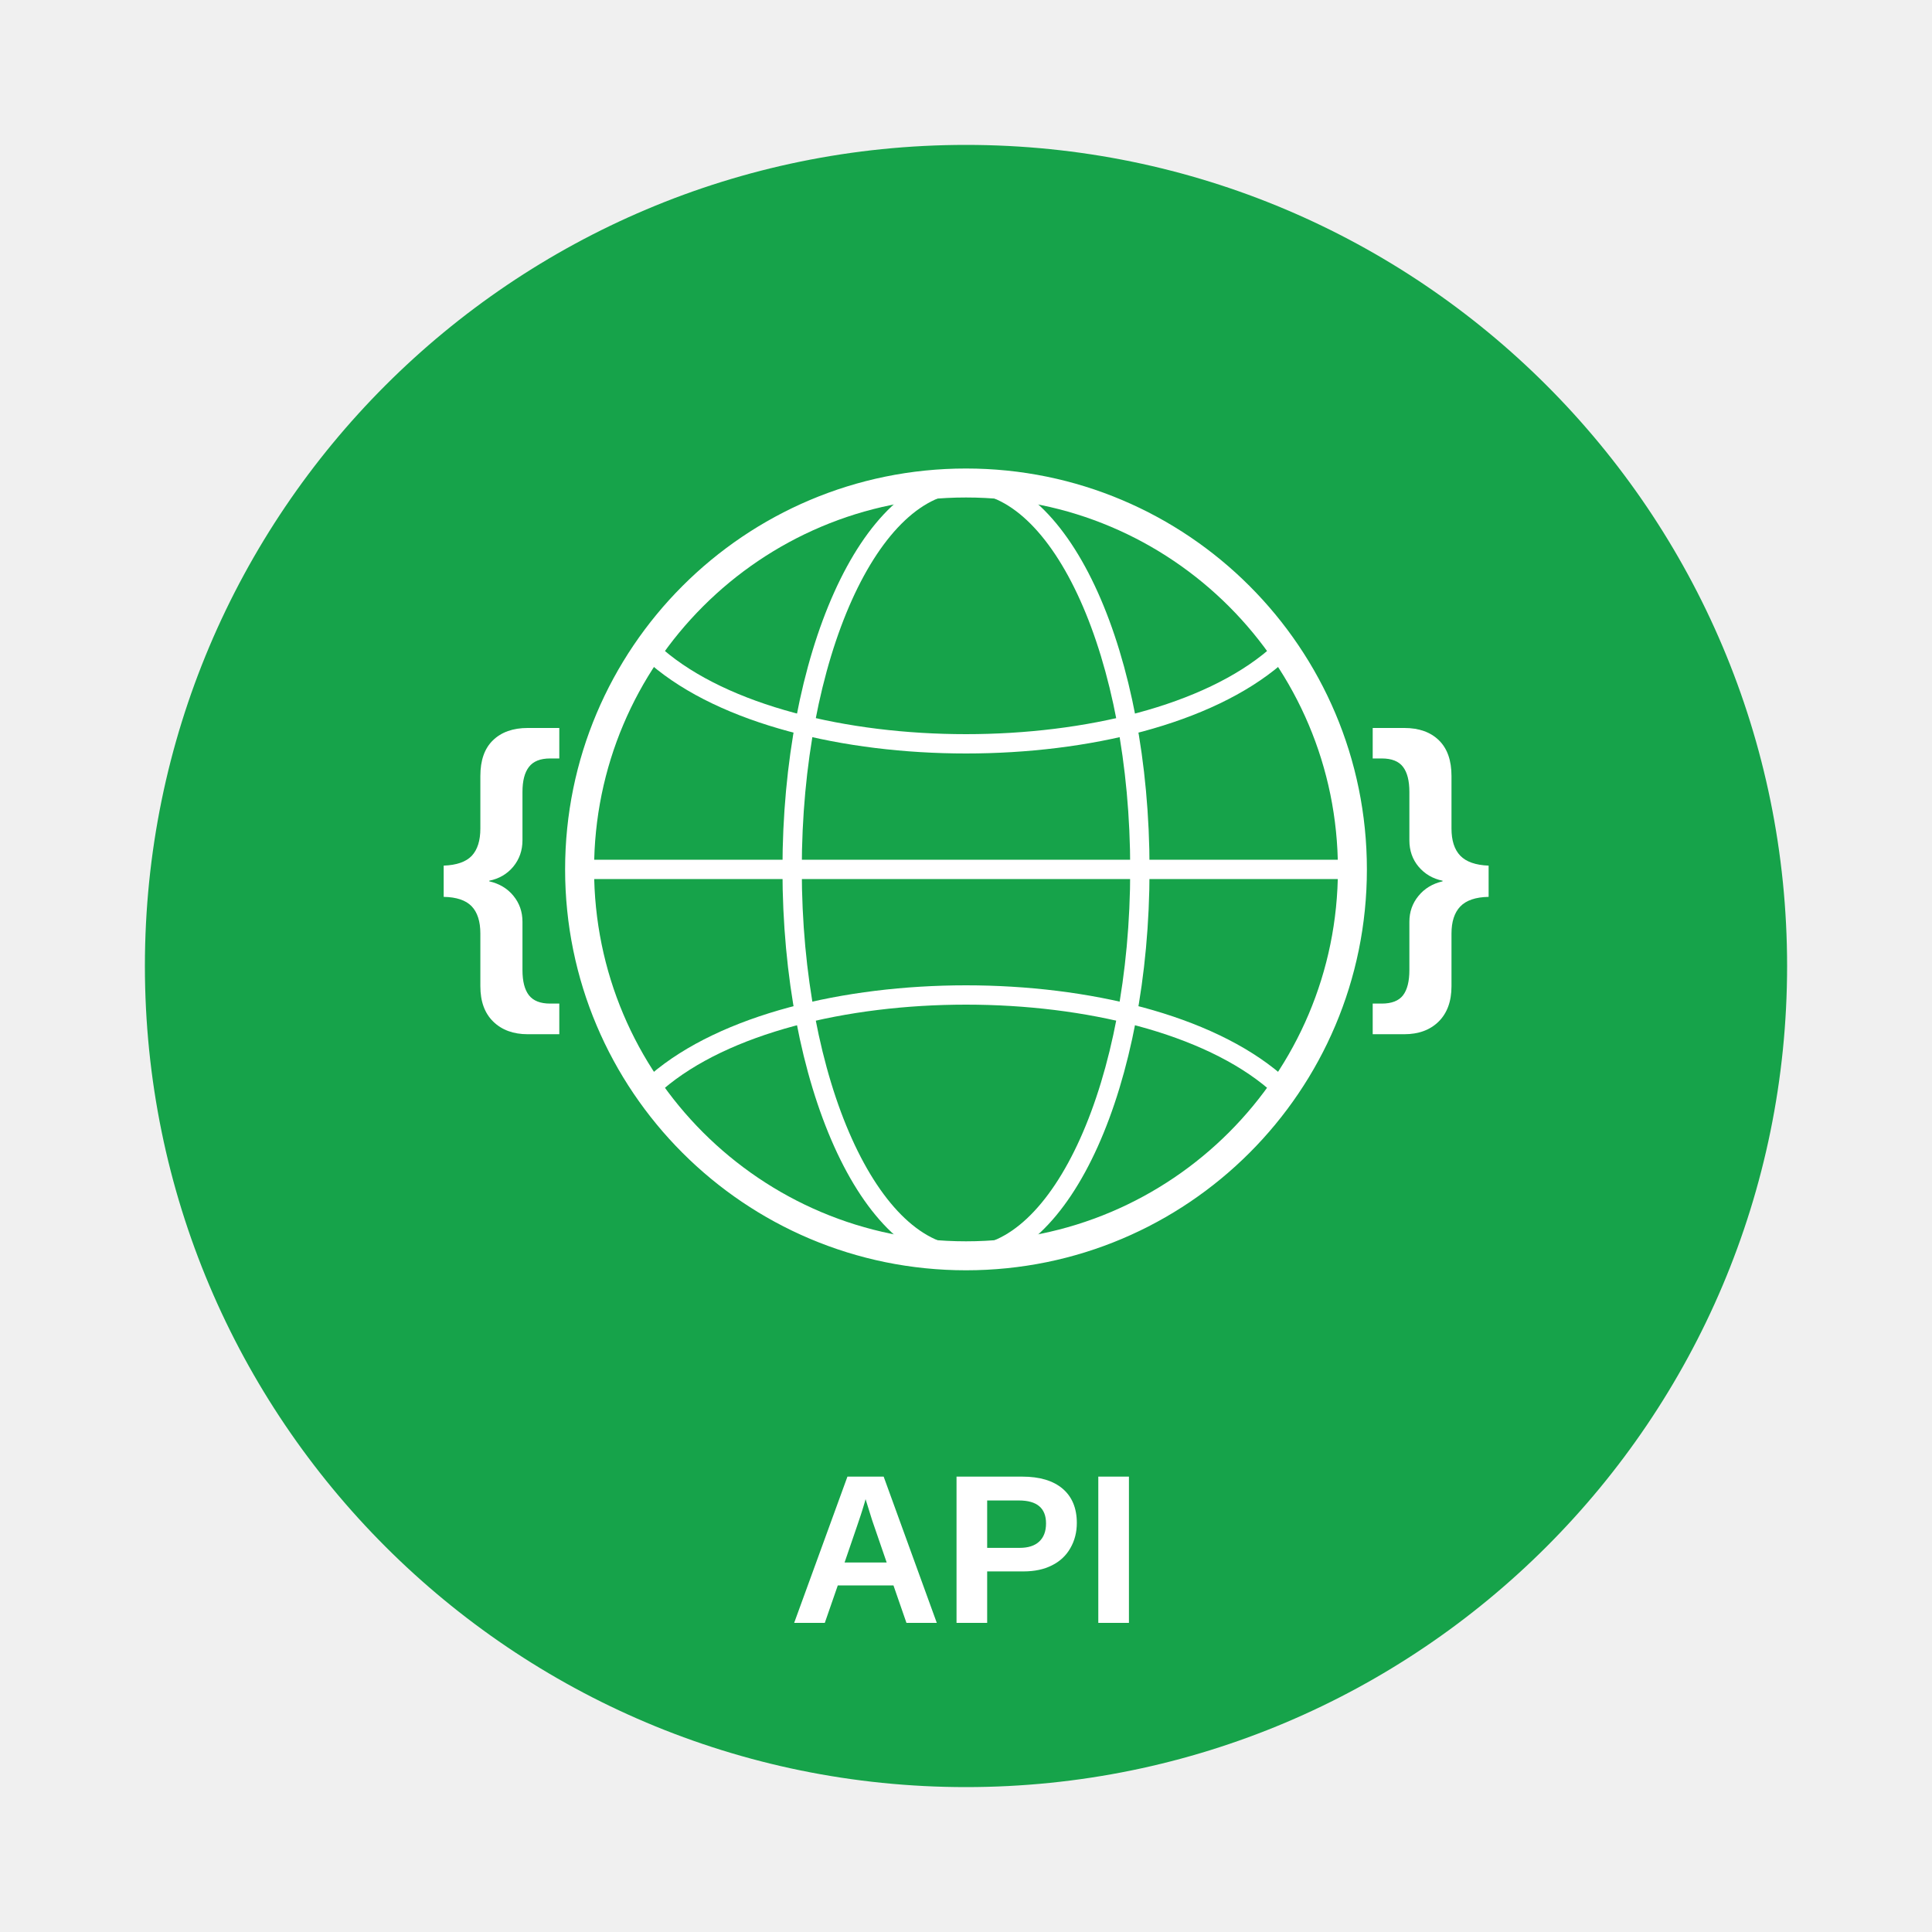
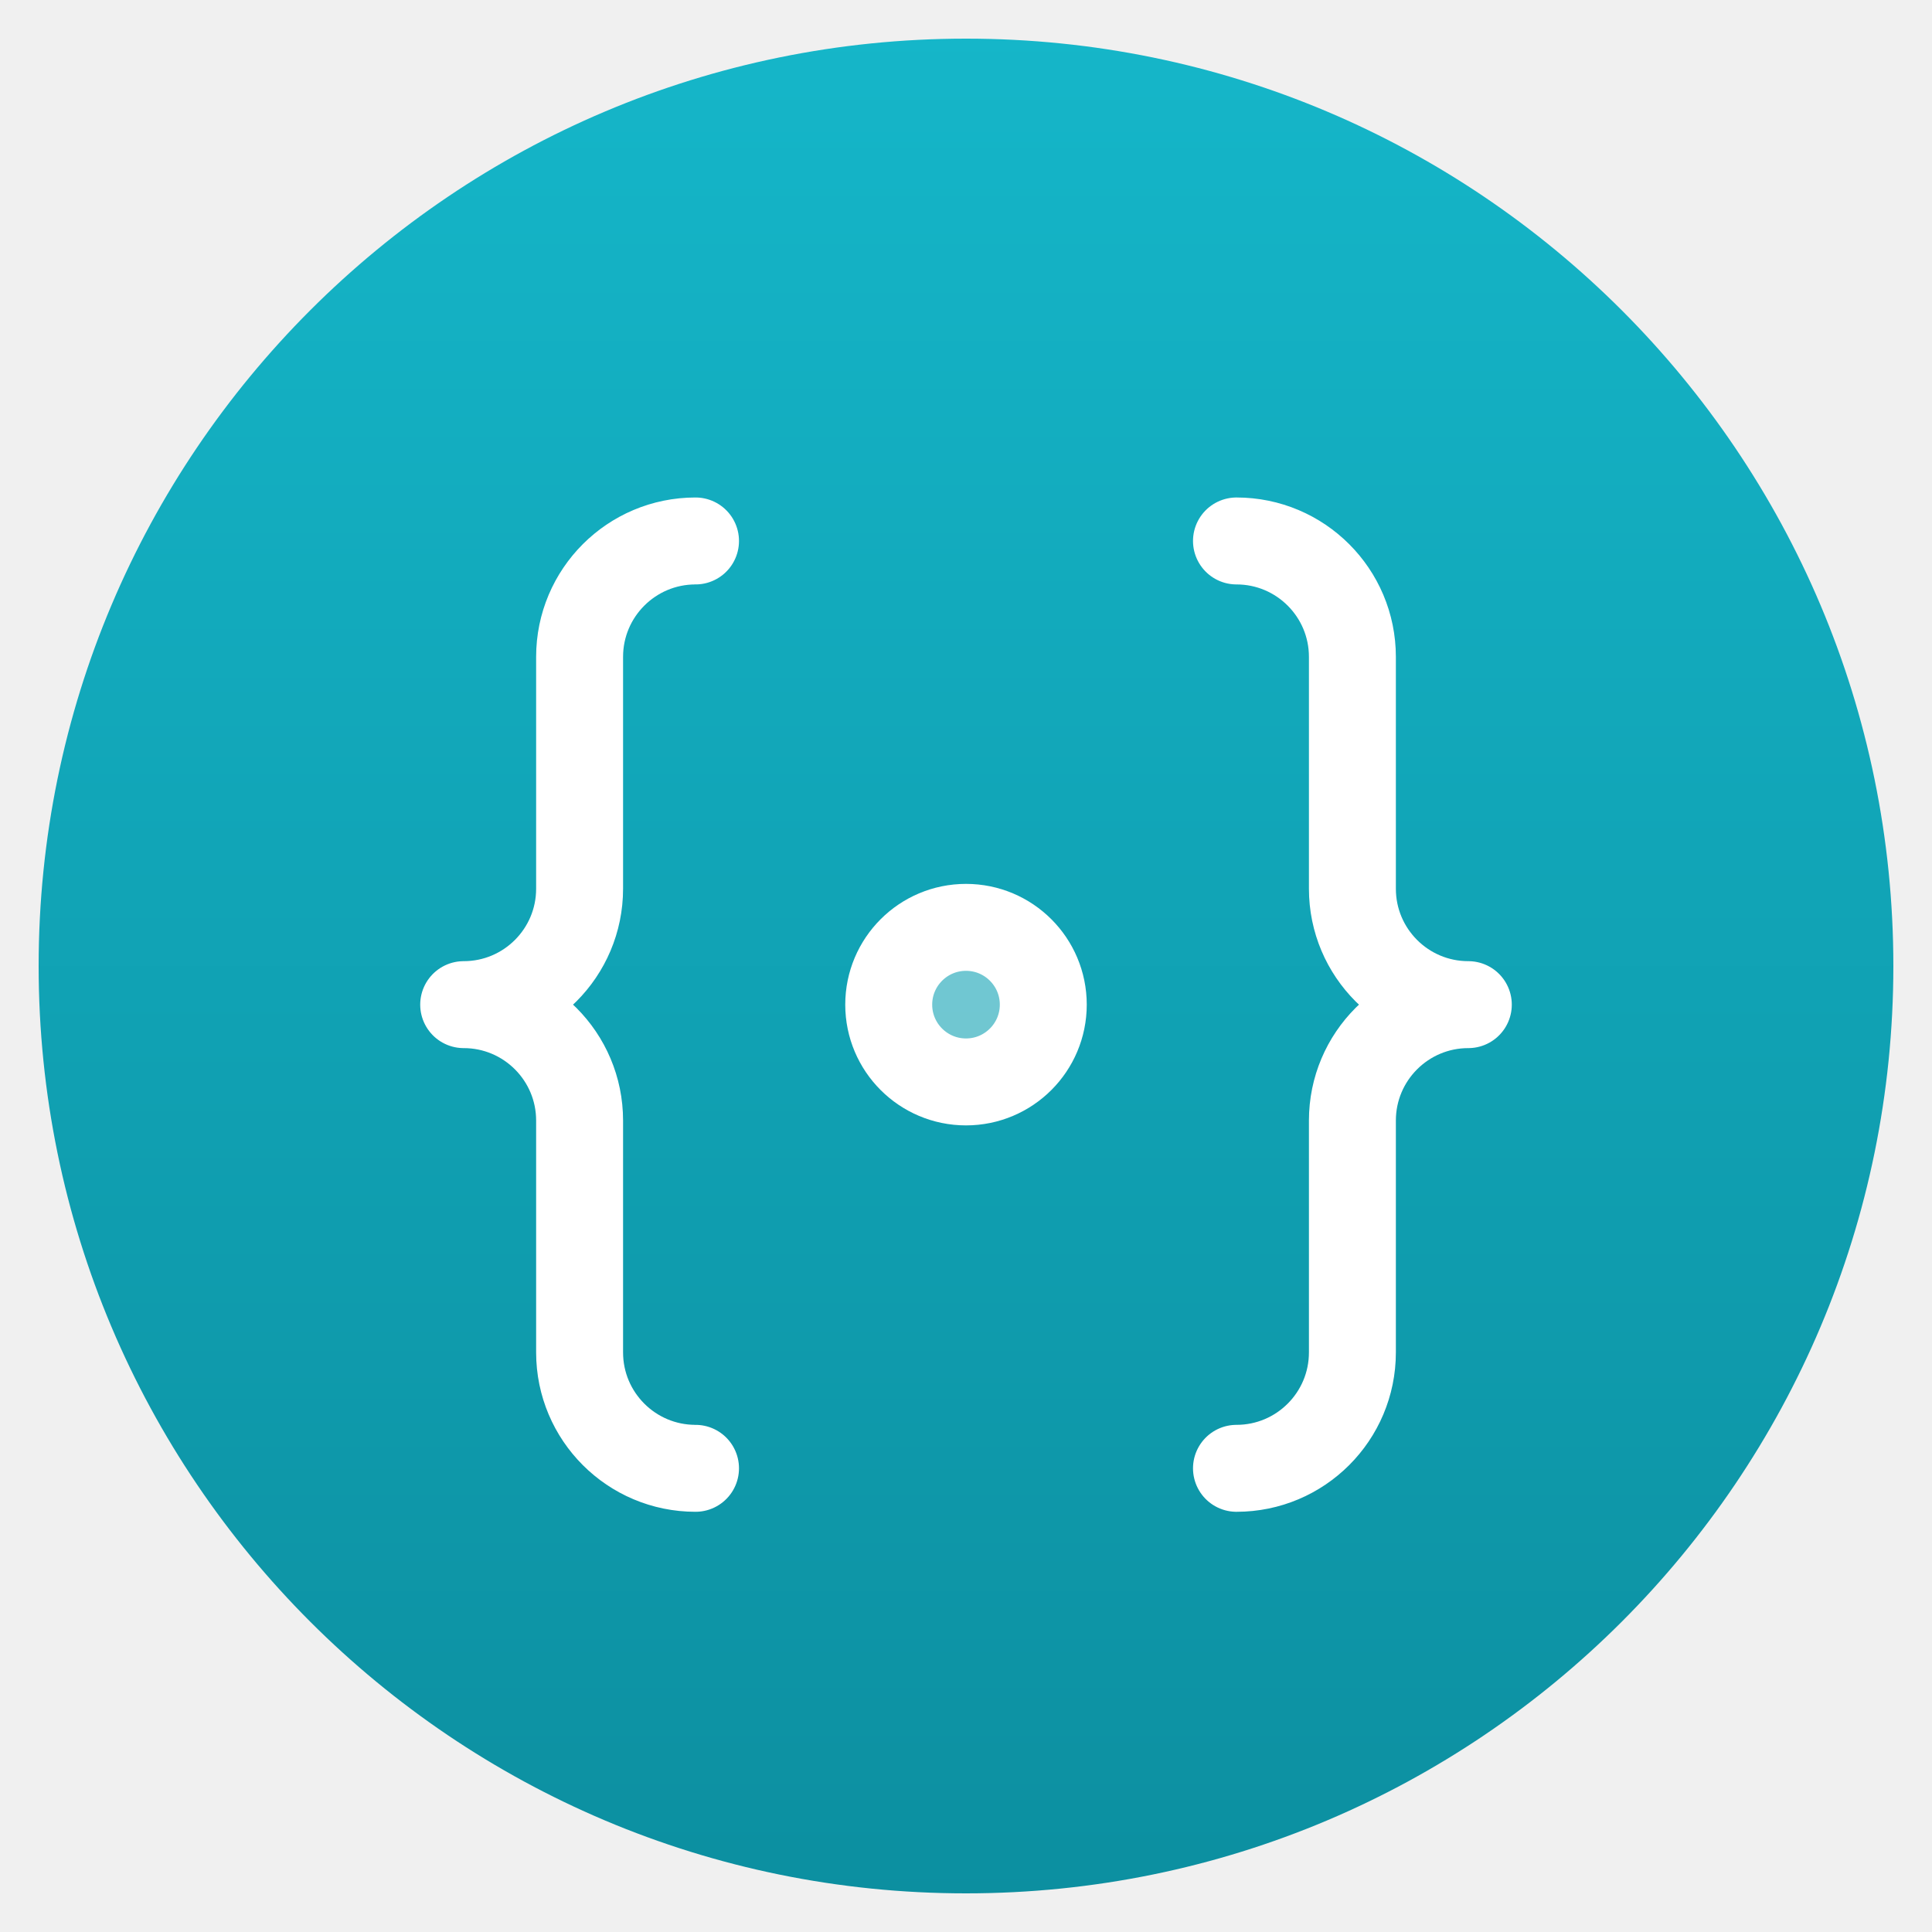
- <svg xmlns="http://www.w3.org/2000/svg" viewBox="0 0 200 200">
-   <circle cx="100" cy="100" r="85" fill="#16a34a" />
-   <circle cx="100" cy="90" r="40" fill="none" stroke="#FFFFFF" stroke-width="3" />
-   <ellipse cx="100" cy="90" rx="18" ry="40" fill="none" stroke="#FFFFFF" stroke-width="2" />
-   <line x1="60" y1="90" x2="140" y2="90" stroke="#FFFFFF" stroke-width="2" />
-   <path d="M68 68 C82 80 118 80 132 68" fill="none" stroke="#FFFFFF" stroke-width="2" />
-   <path d="M68 112 C82 100 118 100 132 112" fill="none" stroke="#FFFFFF" stroke-width="2" />
-   <text x="52" y="100" font-family="Arial" font-size="34" font-weight="bold" text-anchor="middle" fill="#FFFFFF">{</text>
-   <text x="148" y="100" font-family="Arial" font-size="34" font-weight="bold" text-anchor="middle" fill="#FFFFFF">}</text>
-   <text x="100" y="168" font-family="Arial" font-size="22" font-weight="bold" text-anchor="middle" fill="#FFFFFF">API</text>
+ <svg xmlns="http://www.w3.org/2000/svg" viewBox="0 0 100 100" width="100" height="100">
+   <defs>
+     <linearGradient id="bg" x1="0" y1="0" x2="0" y2="1">
+       <stop offset="0" stop-color="#15B6C9" />
+       <stop offset="1" stop-color="#0C8FA0" />
+     </linearGradient>
+   </defs>
+   <circle cx="50" cy="50" r="48" fill="url(#bg)" />
+   <g fill="none" stroke="#FFFFFF" stroke-width="4.5" stroke-linejoin="round" stroke-linecap="round">
+     <path d="M36 28 a6 6 0 0 0 -6 6 V46 a6 6 0 0 1 -6 6 a6 6 0 0 1 6 6 V70 a6 6 0 0 0 6 6" />
+     <path d="M64 28 a6 6 0 0 1 6 6 V46 a6 6 0 0 0 6 6 a6 6 0 0 0 -6 6 V70 a6 6 0 0 1 -6 6" />
+     <circle cx="50" cy="52" r="4" fill="#FFFFFF" fill-opacity="0.4" />
+   </g>
</svg>
